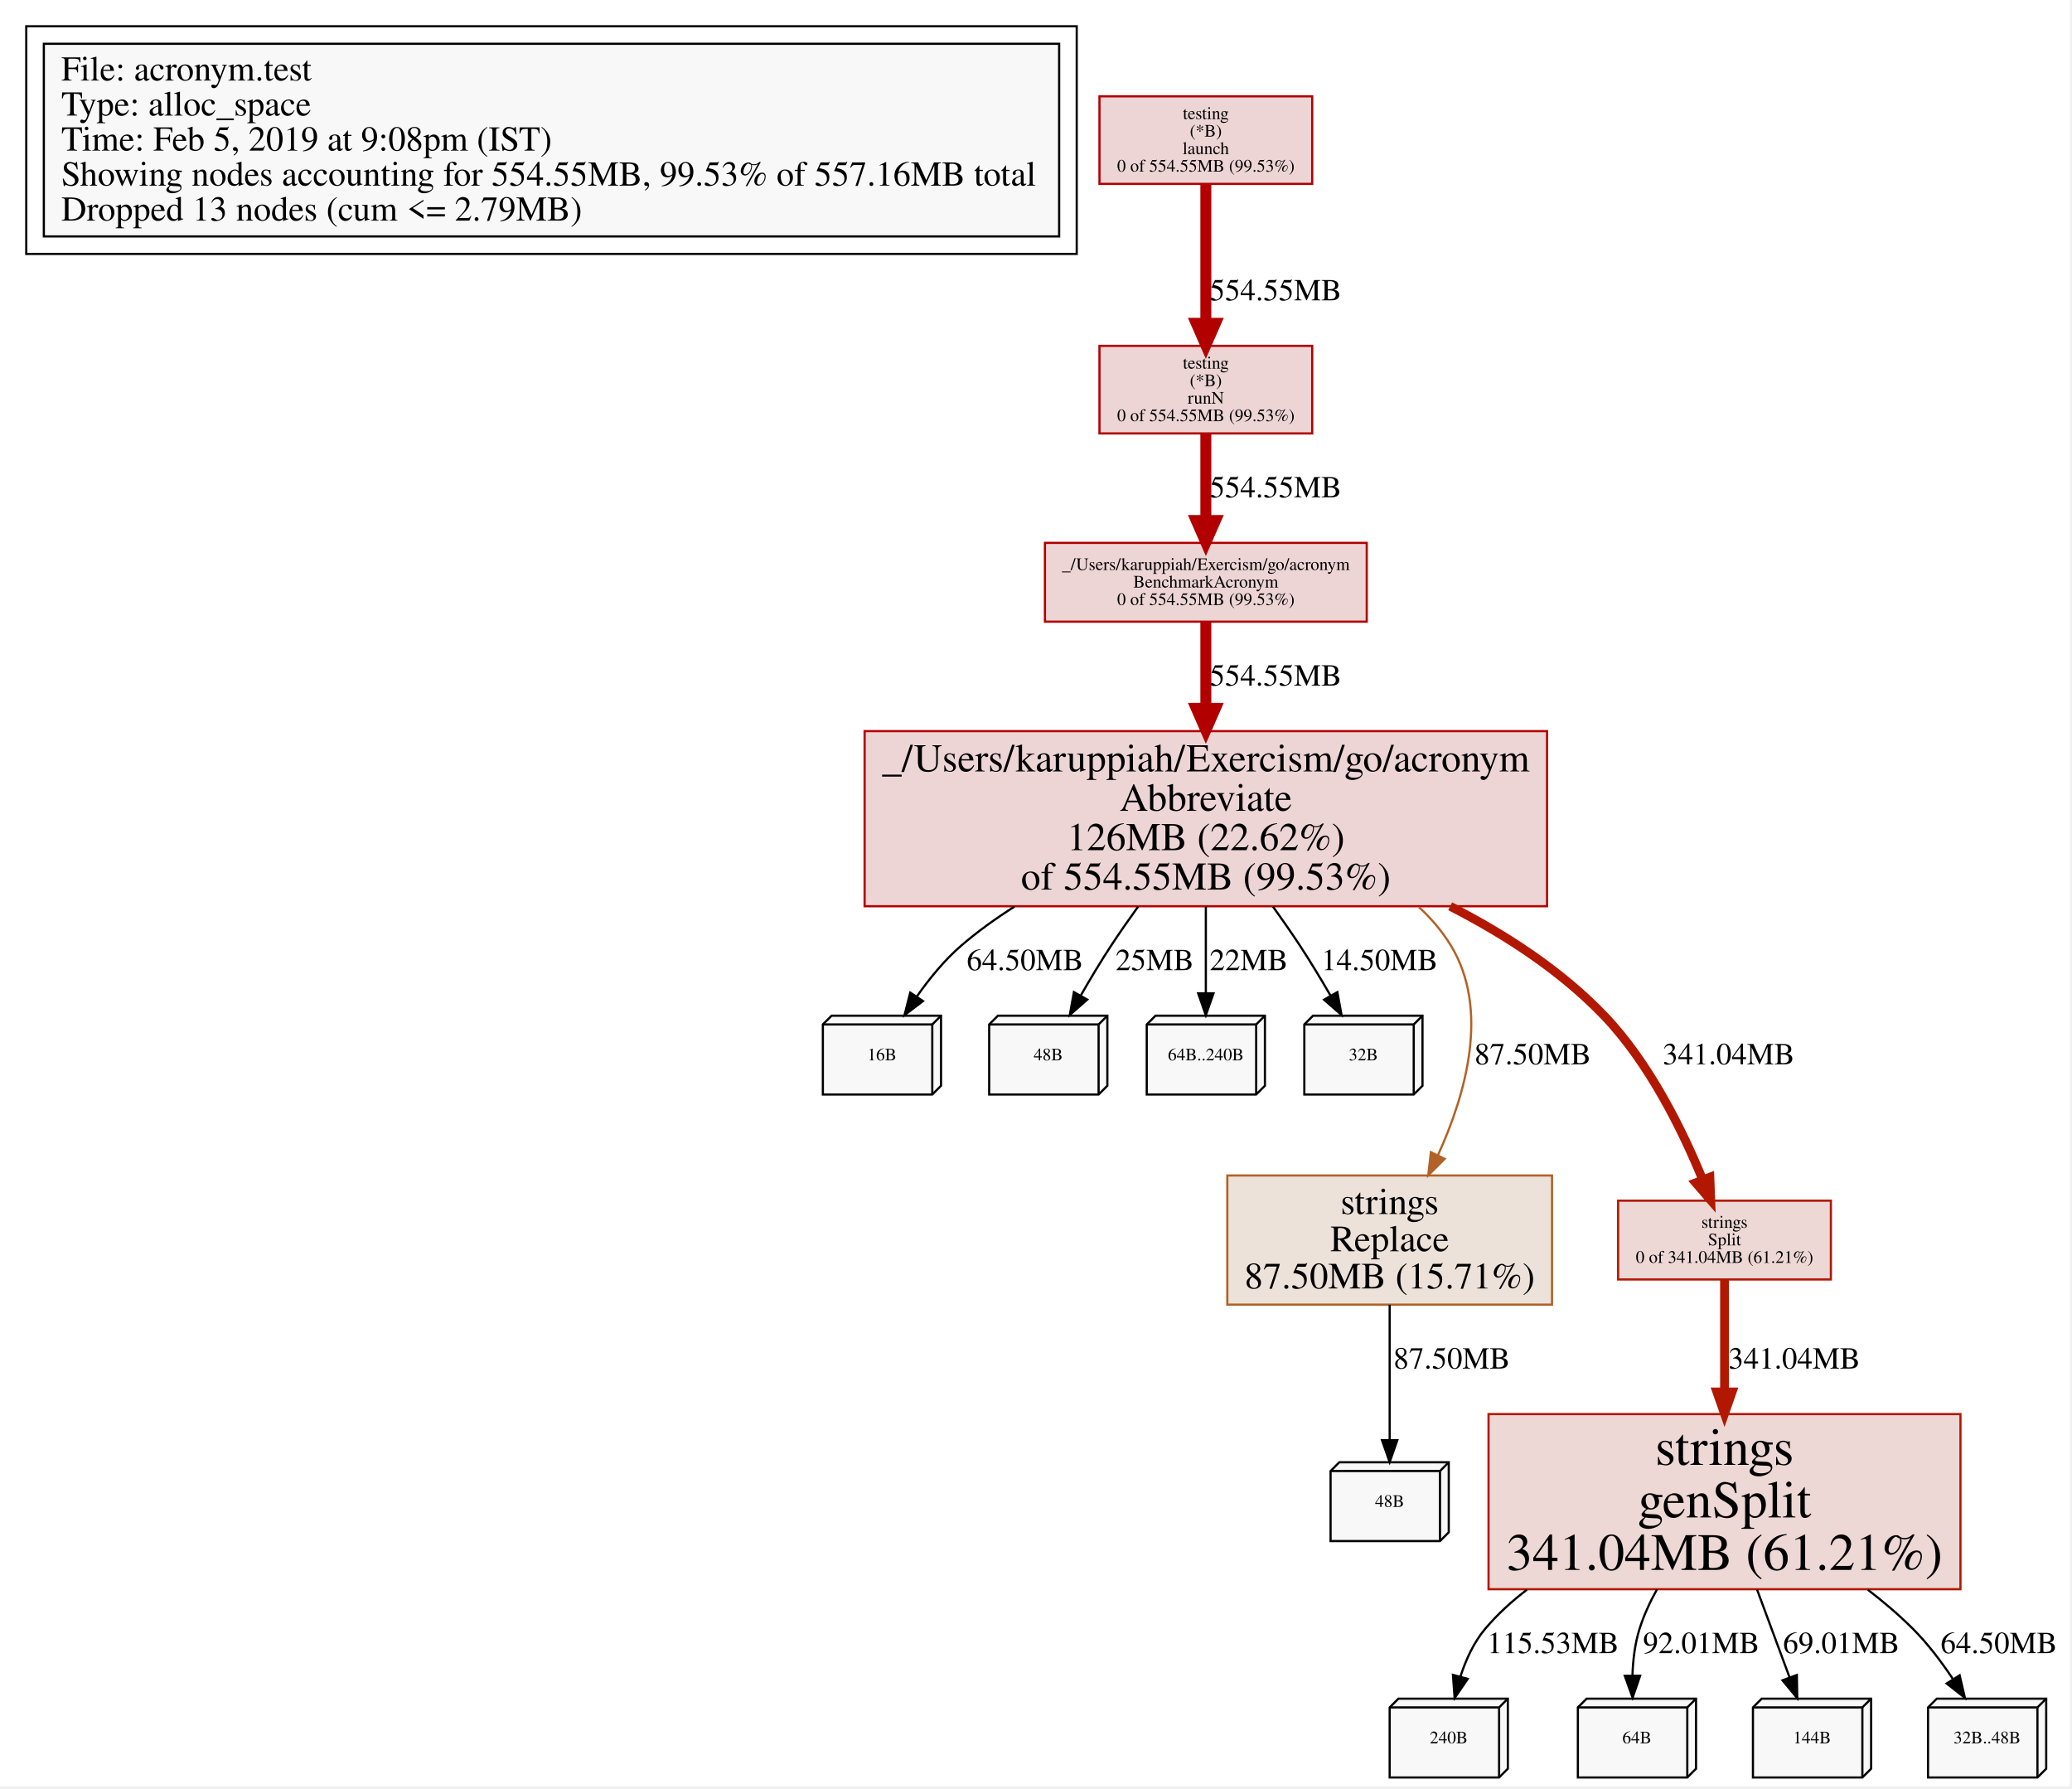
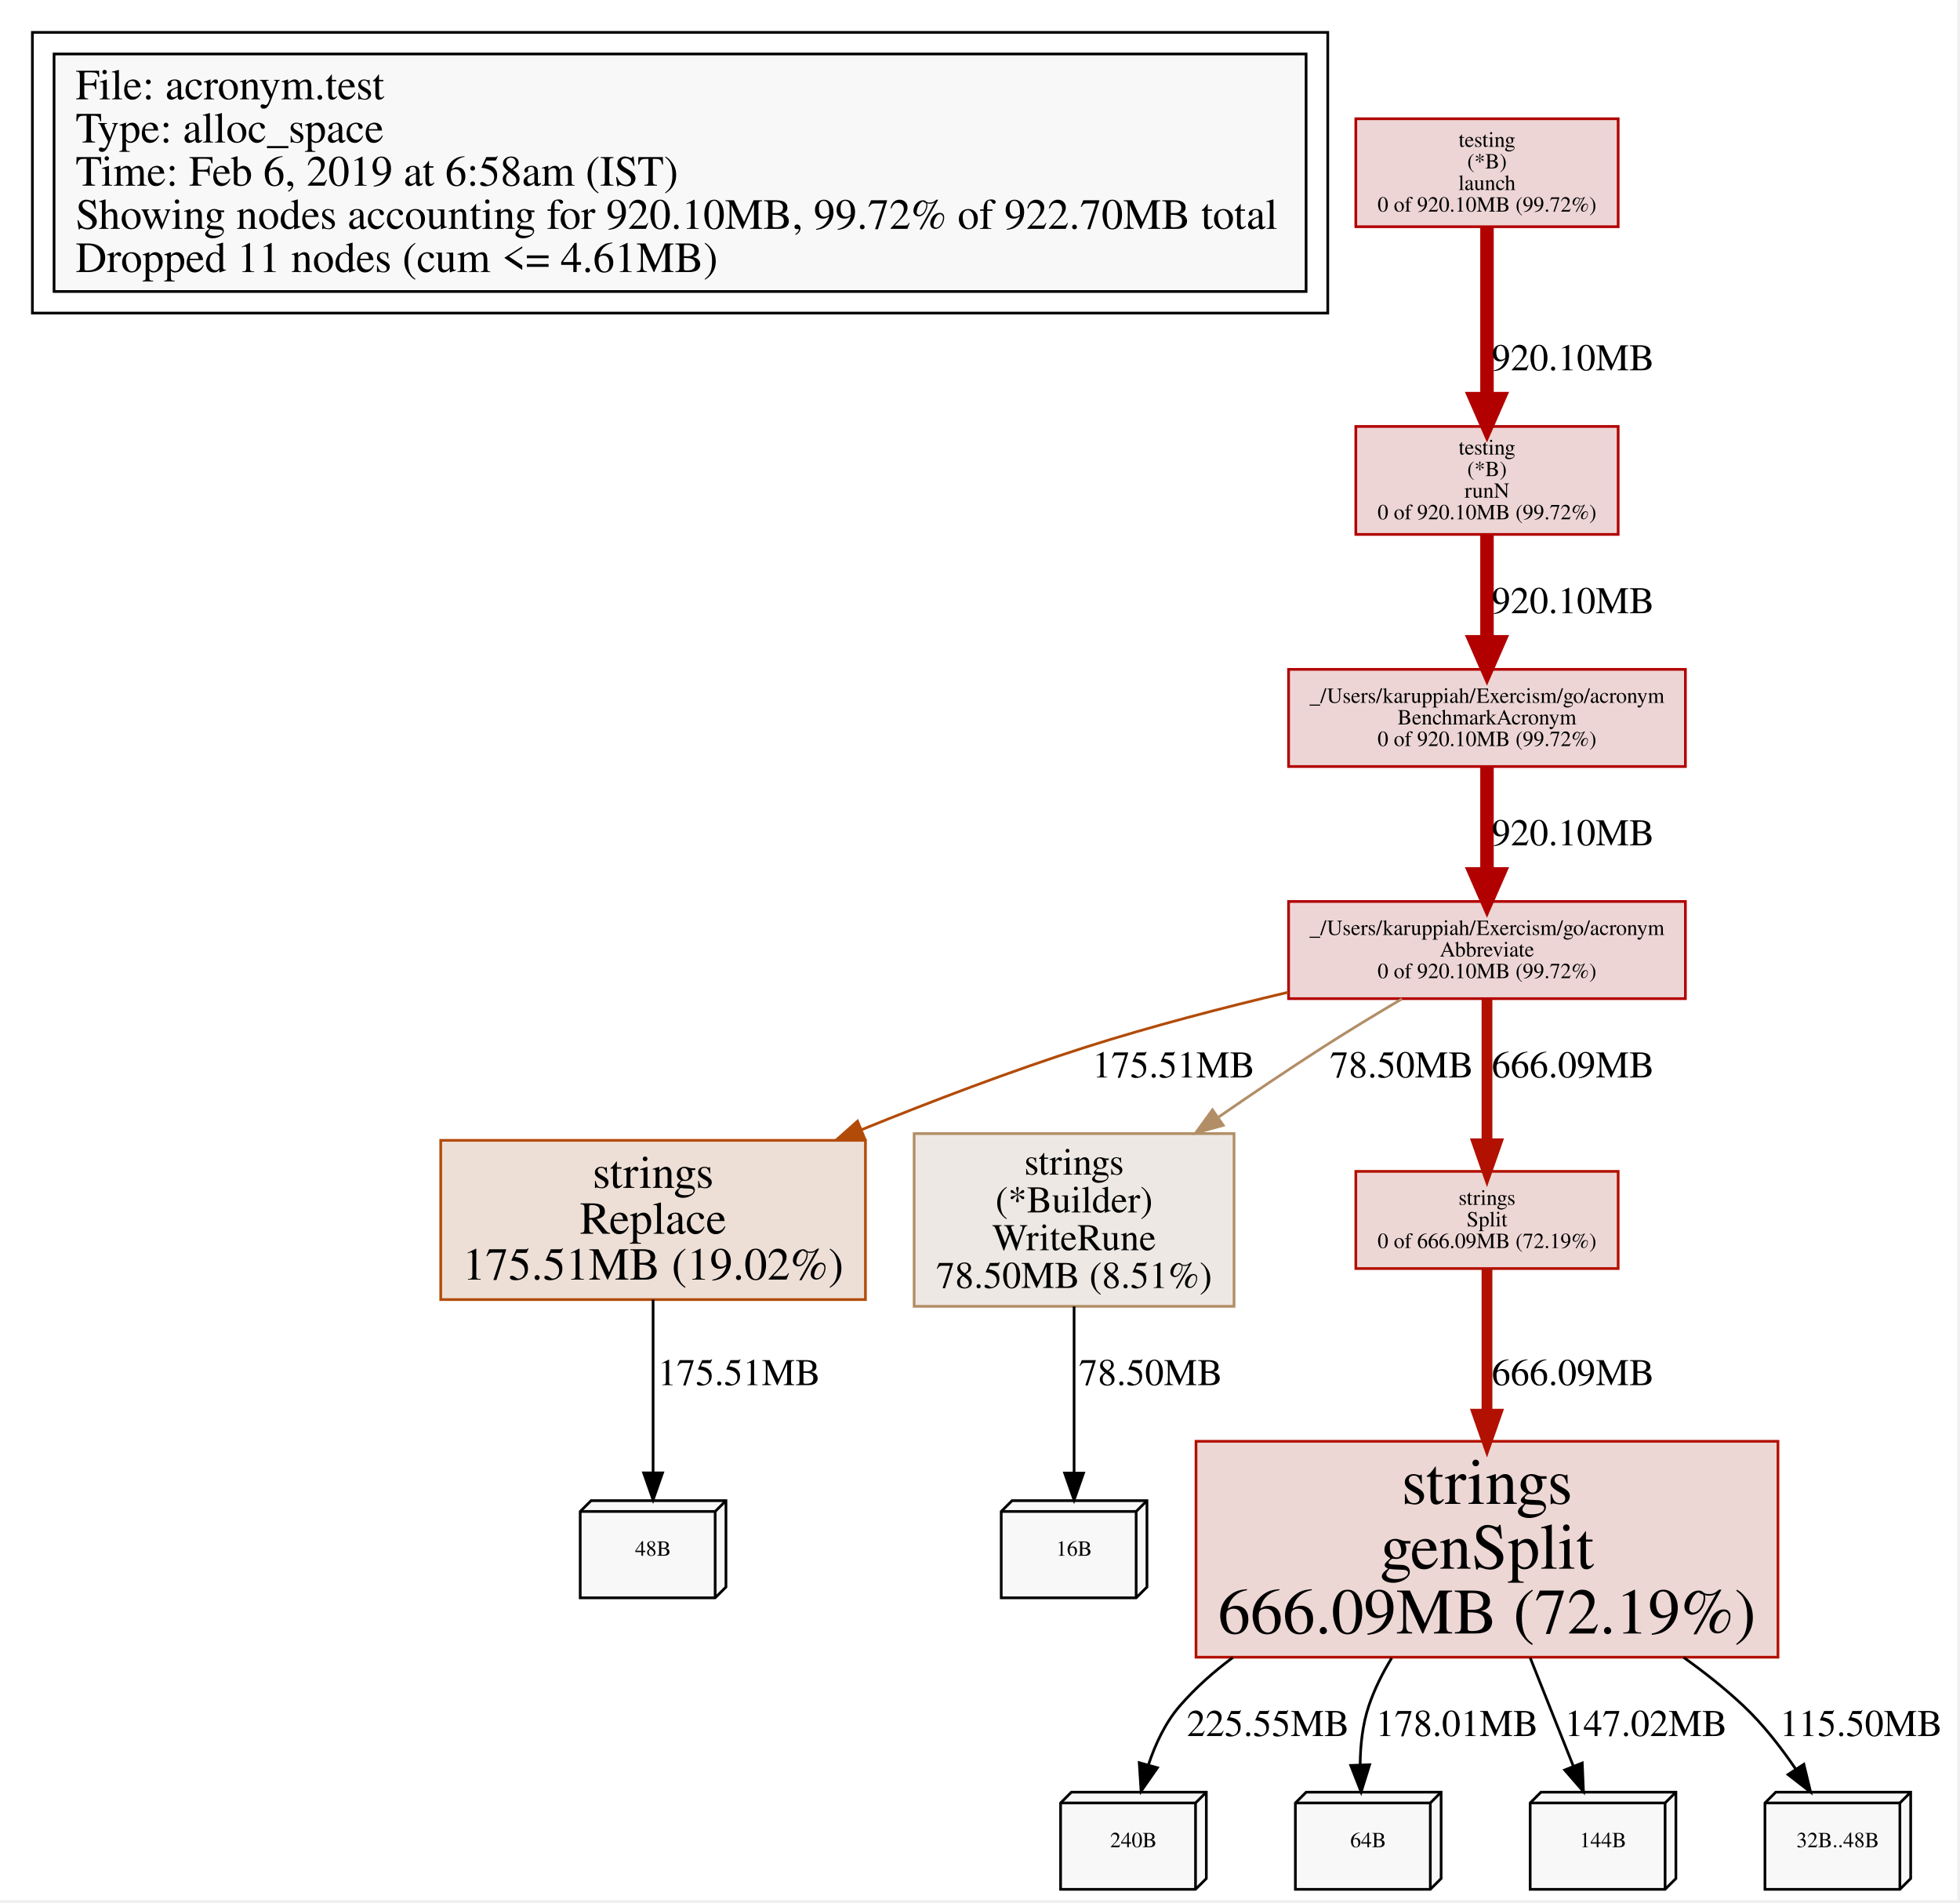
<svg xmlns="http://www.w3.org/2000/svg" xmlns:xlink="http://www.w3.org/1999/xlink" width="100%" height="100%">
  <g id="viewport" transform="scale(0.5,0.5) translate(0,0)">
-     <g id="graph0" class="graph" transform="scale(1 1) rotate(0) translate(4 812)">
-       <polygon fill="#ffffff" stroke="transparent" points="-4,4 -4,-812 941.786,-812 941.786,4 -4,4" />
+     <g id="graph0" class="graph" transform="scale(1 1) rotate(0) translate(4 700)">
+       <polygon fill="#ffffff" stroke="transparent" points="-4,4 -4,-700 721.273,-700 721.273,4 -4,4" />
      <g id="clust1" class="cluster">
-         <polygon fill="none" stroke="#000000" points="8,-696 8,-800 488,-800 488,-696 8,-696" />
+         <polygon fill="none" stroke="#000000" points="8,-584 8,-688 488,-688 488,-584 8,-584" />
      </g>
      <g id="node1" class="node">
        <g id="a_node1">
          <a xlink:title="acronym.test">
-             <polygon fill="#f8f8f8" stroke="#000000" points="479.969,-792 16.031,-792 16.031,-704 479.969,-704 479.969,-792" />
-             <text text-anchor="start" x="24.016" y="-775.2" font-family="Times,serif" font-size="16.00" fill="#000000">File: acronym.test</text>
-             <text text-anchor="start" x="24.016" y="-759.2" font-family="Times,serif" font-size="16.00" fill="#000000">Type: alloc_space</text>
-             <text text-anchor="start" x="24.016" y="-743.2" font-family="Times,serif" font-size="16.00" fill="#000000">Time: Feb 5, 2019 at 9:08pm (IST)</text>
-             <text text-anchor="start" x="24.016" y="-727.2" font-family="Times,serif" font-size="16.00" fill="#000000">Showing nodes accounting for 554.55MB, 99.53% of 557.16MB total</text>
-             <text text-anchor="start" x="24.016" y="-711.2" font-family="Times,serif" font-size="16.00" fill="#000000">Dropped 13 nodes (cum &lt;= 2.79MB)</text>
+             <polygon fill="#f8f8f8" stroke="#000000" points="479.969,-680 16.031,-680 16.031,-592 479.969,-592 479.969,-680" />
+             <text text-anchor="start" x="24.016" y="-663.2" font-family="Times,serif" font-size="16.00" fill="#000000">File: acronym.test</text>
+             <text text-anchor="start" x="24.016" y="-647.2" font-family="Times,serif" font-size="16.00" fill="#000000">Type: alloc_space</text>
+             <text text-anchor="start" x="24.016" y="-631.2" font-family="Times,serif" font-size="16.00" fill="#000000">Time: Feb 6, 2019 at 6:58am (IST)</text>
+             <text text-anchor="start" x="24.016" y="-615.2" font-family="Times,serif" font-size="16.00" fill="#000000">Showing nodes accounting for 920.10MB, 99.72% of 922.70MB total</text>
+             <text text-anchor="start" x="24.016" y="-599.2" font-family="Times,serif" font-size="16.00" fill="#000000">Dropped 11 nodes (cum &lt;= 4.61MB)</text>
          </a>
        </g>
      </g>
      <g id="node1" class="node">
        <g id="a_node1">
-           <a xlink:title="_/Users/karuppiah/Exercism/go/acronym.Abbreviate (554.55MB)">
-             <polygon fill="#edd5d5" stroke="#b20000" points="702.919,-478 391.081,-478 391.081,-398 702.919,-398 702.919,-478" />
-             <text text-anchor="middle" x="547" y="-459.6" font-family="Times,serif" font-size="18.00" fill="#000000">_/Users/karuppiah/Exercism/go/acronym</text>
-             <text text-anchor="middle" x="547" y="-441.6" font-family="Times,serif" font-size="18.00" fill="#000000">Abbreviate</text>
-             <text text-anchor="middle" x="547" y="-423.6" font-family="Times,serif" font-size="18.00" fill="#000000">126MB (22.62%)</text>
-             <text text-anchor="middle" x="547" y="-405.6" font-family="Times,serif" font-size="18.00" fill="#000000">of 554.55MB (99.53%)</text>
+           <a xlink:title="strings.genSplit (666.09MB)">
+             <polygon fill="#edd7d5" stroke="#b21000" points="654.824,-166 439.175,-166 439.175,-86 654.824,-86 654.824,-166" />
+             <text text-anchor="middle" x="547" y="-142.8" font-family="Times,serif" font-size="24.00" fill="#000000">strings</text>
+             <text text-anchor="middle" x="547" y="-118.8" font-family="Times,serif" font-size="24.00" fill="#000000">genSplit</text>
+             <text text-anchor="middle" x="547" y="-94.8" font-family="Times,serif" font-size="24.00" fill="#000000">666.09MB (72.19%)</text>
          </a>
        </g>
      </g>
      <g id="NN1_0" class="node">
        <g id="a_NN1_0">
-           <a xlink:title="64.50MB">
-             <polygon fill="#f8f8f8" stroke="#000000" points="426,-348 376,-348 372,-344 372,-312 422,-312 426,-316 426,-348" />
-             <polyline fill="none" stroke="#000000" points="422,-344 372,-344 " />
-             <polyline fill="none" stroke="#000000" points="422,-344 422,-312 " />
-             <polyline fill="none" stroke="#000000" points="422,-344 426,-348 " />
-             <text text-anchor="middle" x="399" y="-327.6" font-family="Times,serif" font-size="8.00" fill="#000000">16B</text>
+           <a xlink:title="225.55MB">
+             <polygon fill="#f8f8f8" stroke="#000000" points="443,-36 393,-36 389,-32 389,0 439,0 443,-4 443,-36" />
+             <polyline fill="none" stroke="#000000" points="439,-32 389,-32 " />
+             <polyline fill="none" stroke="#000000" points="439,-32 439,0 " />
+             <polyline fill="none" stroke="#000000" points="439,-32 443,-36 " />
+             <text text-anchor="middle" x="416" y="-15.6" font-family="Times,serif" font-size="8.00" fill="#000000">240B</text>
          </a>
        </g>
      </g>
      <g id="edge1" class="edge">
        <g id="a_edge1">
-           <a xlink:title="64.50MB">
-             <path fill="none" stroke="#000000" d="M459.551,-397.836C450.954,-392.38 442.667,-386.423 435.214,-380 427.582,-373.423 420.672,-364.935 414.983,-356.825" />
-             <polygon fill="#000000" stroke="#000000" points="417.759,-354.679 409.312,-348.283 411.927,-358.55 417.759,-354.679" />
+           <a xlink:title="225.55MB">
+             <path fill="none" stroke="#000000" d="M452.832,-85.9C445.64,-80.562 438.959,-74.611 433.214,-68 427.854,-61.833 424.14,-53.911 421.576,-46.199" />
+             <polygon fill="#000000" stroke="#000000" points="424.886,-45.038 418.825,-36.348 418.144,-46.921 424.886,-45.038" />
          </a>
        </g>
        <g id="a_edge1-label">
-           <a xlink:title="64.50MB">
-             <text text-anchor="middle" x="464.393" y="-368.8" font-family="Times,serif" font-size="14.00" fill="#000000"> 64.50MB</text>
+           <a xlink:title="225.55MB">
+             <text text-anchor="middle" x="465.893" y="-56.8" font-family="Times,serif" font-size="14.00" fill="#000000"> 225.55MB</text>
          </a>
        </g>
      </g>
      <g id="NN1_1" class="node">
        <g id="a_NN1_1">
-           <a xlink:title="25MB">
-             <polygon fill="#f8f8f8" stroke="#000000" points="502,-348 452,-348 448,-344 448,-312 498,-312 502,-316 502,-348" />
-             <polyline fill="none" stroke="#000000" points="498,-344 448,-344 " />
-             <polyline fill="none" stroke="#000000" points="498,-344 498,-312 " />
-             <polyline fill="none" stroke="#000000" points="498,-344 502,-348 " />
-             <text text-anchor="middle" x="475" y="-327.6" font-family="Times,serif" font-size="8.00" fill="#000000">48B</text>
+           <a xlink:title="178.01MB">
+             <polygon fill="#f8f8f8" stroke="#000000" points="530,-36 480,-36 476,-32 476,0 526,0 530,-4 530,-36" />
+             <polyline fill="none" stroke="#000000" points="526,-32 476,-32 " />
+             <polyline fill="none" stroke="#000000" points="526,-32 526,0 " />
+             <polyline fill="none" stroke="#000000" points="526,-32 530,-36 " />
+             <text text-anchor="middle" x="503" y="-15.6" font-family="Times,serif" font-size="8.00" fill="#000000">64B</text>
          </a>
        </g>
      </g>
      <g id="edge2" class="edge">
        <g id="a_edge2">
-           <a xlink:title="25MB">
-             <path fill="none" stroke="#000000" d="M516.095,-397.88C511.821,-391.964 507.577,-385.881 503.714,-380 498.999,-372.823 494.22,-364.842 489.949,-357.401" />
-             <polygon fill="#000000" stroke="#000000" points="492.815,-355.358 484.854,-348.367 486.718,-358.796 492.815,-355.358" />
+           <a xlink:title="178.01MB">
+             <path fill="none" stroke="#000000" d="M511.693,-85.717C508.247,-80.066 505.271,-74.097 503.214,-68 500.901,-61.148 500.072,-53.46 500.004,-46.206" />
+             <polygon fill="#000000" stroke="#000000" points="503.508,-46.155 500.367,-36.037 496.512,-45.906 503.508,-46.155" />
          </a>
        </g>
        <g id="a_edge2-label">
-           <a xlink:title="25MB">
-             <text text-anchor="middle" x="523.643" y="-368.8" font-family="Times,serif" font-size="14.00" fill="#000000"> 25MB</text>
+           <a xlink:title="178.01MB">
+             <text text-anchor="middle" x="535.893" y="-56.8" font-family="Times,serif" font-size="14.00" fill="#000000"> 178.01MB</text>
          </a>
        </g>
      </g>
      <g id="NN1_2" class="node">
        <g id="a_NN1_2">
-           <a xlink:title="22MB">
-             <polygon fill="#f8f8f8" stroke="#000000" points="574,-348 524,-348 520,-344 520,-312 570,-312 574,-316 574,-348" />
-             <polyline fill="none" stroke="#000000" points="570,-344 520,-344 " />
-             <polyline fill="none" stroke="#000000" points="570,-344 570,-312 " />
-             <polyline fill="none" stroke="#000000" points="570,-344 574,-348 " />
-             <text text-anchor="middle" x="547" y="-327.6" font-family="Times,serif" font-size="8.00" fill="#000000">64B..240B</text>
+           <a xlink:title="147.02MB">
+             <polygon fill="#f8f8f8" stroke="#000000" points="617,-36 567,-36 563,-32 563,0 613,0 617,-4 617,-36" />
+             <polyline fill="none" stroke="#000000" points="613,-32 563,-32 " />
+             <polyline fill="none" stroke="#000000" points="613,-32 613,0 " />
+             <polyline fill="none" stroke="#000000" points="613,-32 617,-36 " />
+             <text text-anchor="middle" x="590" y="-15.6" font-family="Times,serif" font-size="8.00" fill="#000000">144B</text>
          </a>
        </g>
      </g>
      <g id="edge3" class="edge">
        <g id="a_edge3">
-           <a xlink:title="22MB">
-             <path fill="none" stroke="#000000" d="M547,-397.785C547,-384.745 547,-370.555 547,-358.544" />
-             <polygon fill="#000000" stroke="#000000" points="550.5,-358.221 547,-348.221 543.5,-358.221 550.5,-358.221" />
+           <a xlink:title="147.02MB">
+             <path fill="none" stroke="#000000" d="M563.012,-85.785C568.309,-72.478 574.084,-57.975 578.927,-45.811" />
+             <polygon fill="#000000" stroke="#000000" points="582.298,-46.807 582.745,-36.221 575.794,-44.218 582.298,-46.807" />
          </a>
        </g>
        <g id="a_edge3-label">
-           <a xlink:title="22MB">
-             <text text-anchor="middle" x="566.643" y="-368.8" font-family="Times,serif" font-size="14.00" fill="#000000"> 22MB</text>
+           <a xlink:title="147.02MB">
+             <text text-anchor="middle" x="605.893" y="-56.8" font-family="Times,serif" font-size="14.00" fill="#000000"> 147.02MB</text>
          </a>
        </g>
      </g>
      <g id="NN1_3" class="node">
        <g id="a_NN1_3">
-           <a xlink:title="14.50MB">
-             <polygon fill="#f8f8f8" stroke="#000000" points="646,-348 596,-348 592,-344 592,-312 642,-312 646,-316 646,-348" />
-             <polyline fill="none" stroke="#000000" points="642,-344 592,-344 " />
-             <polyline fill="none" stroke="#000000" points="642,-344 642,-312 " />
-             <polyline fill="none" stroke="#000000" points="642,-344 646,-348 " />
-             <text text-anchor="middle" x="619" y="-327.6" font-family="Times,serif" font-size="8.00" fill="#000000">32B</text>
+           <a xlink:title="115.50MB">
+             <polygon fill="#f8f8f8" stroke="#000000" points="704,-36 654,-36 650,-32 650,0 700,0 704,-4 704,-36" />
+             <polyline fill="none" stroke="#000000" points="700,-32 650,-32 " />
+             <polyline fill="none" stroke="#000000" points="700,-32 700,0 " />
+             <polyline fill="none" stroke="#000000" points="700,-32 704,-36 " />
+             <text text-anchor="middle" x="677" y="-15.6" font-family="Times,serif" font-size="8.00" fill="#000000">32B..48B</text>
          </a>
        </g>
      </g>
      <g id="edge4" class="edge">
        <g id="a_edge4">
-           <a xlink:title="14.50MB">
-             <path fill="none" stroke="#000000" d="M577.664,-397.851C581.915,-391.939 586.143,-385.865 590,-380 594.73,-372.808 599.547,-364.822 603.86,-357.381" />
-             <polygon fill="#000000" stroke="#000000" points="607.097,-358.77 609.011,-348.349 601.017,-355.302 607.097,-358.77" />
+           <a xlink:title="115.50MB">
+             <path fill="none" stroke="#000000" d="M619.843,-85.929C627.674,-80.358 635.239,-74.35 642,-68 649.26,-61.181 655.907,-52.628 661.413,-44.535" />
+             <polygon fill="#000000" stroke="#000000" points="664.418,-46.333 666.914,-36.036 658.542,-42.529 664.418,-46.333" />
          </a>
        </g>
        <g id="a_edge4-label">
-           <a xlink:title="14.50MB">
-             <text text-anchor="middle" x="626.393" y="-368.8" font-family="Times,serif" font-size="14.00" fill="#000000"> 14.50MB</text>
+           <a xlink:title="115.50MB">
+             <text text-anchor="middle" x="685.637" y="-56.8" font-family="Times,serif" font-size="14.00" fill="#000000"> 115.50MB</text>
+           </a>
+         </g>
+       </g>
+       <g id="node2" class="node">
+         <g id="a_node2">
+           <a xlink:title="_/Users/karuppiah/Exercism/go/acronym.Abbreviate (920.10MB)">
+             <polygon fill="#edd5d5" stroke="#b20000" points="620.52,-366 473.48,-366 473.48,-330 620.52,-330 620.52,-366" />
+             <text text-anchor="middle" x="547" y="-353.6" font-family="Times,serif" font-size="8.00" fill="#000000">_/Users/karuppiah/Exercism/go/acronym</text>
+             <text text-anchor="middle" x="547" y="-345.6" font-family="Times,serif" font-size="8.00" fill="#000000">Abbreviate</text>
+             <text text-anchor="middle" x="547" y="-337.6" font-family="Times,serif" font-size="8.00" fill="#000000">0 of 920.10MB (99.72%)</text>
          </a>
        </g>
      </g>
      <g id="node4" class="node">
        <g id="a_node4">
-           <a xlink:title="strings.Replace (87.50MB)">
-             <polygon fill="#ede2da" stroke="#b26226" points="705.188,-275 556.812,-275 556.812,-216 705.188,-216 705.188,-275" />
-             <text text-anchor="middle" x="631" y="-257.4" font-family="Times,serif" font-size="17.00" fill="#000000">strings</text>
-             <text text-anchor="middle" x="631" y="-240.4" font-family="Times,serif" font-size="17.00" fill="#000000">Replace</text>
-             <text text-anchor="middle" x="631" y="-223.4" font-family="Times,serif" font-size="17.00" fill="#000000">87.50MB (15.71%)</text>
-           </a>
-         </g>
-       </g>
-       <g id="edge15" class="edge">
-         <g id="a_edge15">
-           <a xlink:title="_/Users/karuppiah/Exercism/go/acronym.Abbreviate -&gt; strings.Replace (87.50MB)">
-             <path fill="none" stroke="#b26226" d="M644.387,-397.595C650.03,-392.389 655.017,-386.548 659,-380 676.651,-350.982 666.001,-312.629 653.074,-284.306" />
-             <polygon fill="#b26226" stroke="#b26226" points="656.137,-282.6 648.64,-275.113 649.832,-285.641 656.137,-282.6" />
-           </a>
-         </g>
-         <g id="a_edge15-label">
-           <a xlink:title="_/Users/karuppiah/Exercism/go/acronym.Abbreviate -&gt; strings.Replace (87.50MB)">
-             <text text-anchor="middle" x="696.393" y="-325.8" font-family="Times,serif" font-size="14.00" fill="#000000"> 87.50MB</text>
+           <a xlink:title="strings.Replace (175.51MB)">
+             <polygon fill="#eddfd6" stroke="#b24b08" points="316.688,-277.5 159.312,-277.5 159.312,-218.5 316.688,-218.5 316.688,-277.5" />
+             <text text-anchor="middle" x="238" y="-259.9" font-family="Times,serif" font-size="17.00" fill="#000000">strings</text>
+             <text text-anchor="middle" x="238" y="-242.9" font-family="Times,serif" font-size="17.00" fill="#000000">Replace</text>
+             <text text-anchor="middle" x="238" y="-225.9" font-family="Times,serif" font-size="17.00" fill="#000000">175.51MB (19.02%)</text>
+           </a>
+         </g>
+       </g>
+       <g id="edge12" class="edge">
+         <g id="a_edge12">
+           <a xlink:title="_/Users/karuppiah/Exercism/go/acronym.Abbreviate -&gt; strings.Replace (175.51MB)">
+             <path fill="none" stroke="#b24b08" d="M473.396,-332.385C449.24,-326.68 422.394,-319.712 398.214,-312 370.766,-303.246 341.326,-292.036 315.266,-281.45" />
+             <polygon fill="#b24b08" stroke="#b24b08" points="316.408,-278.136 305.827,-277.584 313.755,-284.613 316.408,-278.136" />
+           </a>
+         </g>
+         <g id="a_edge12-label">
+           <a xlink:title="_/Users/karuppiah/Exercism/go/acronym.Abbreviate -&gt; strings.Replace (175.51MB)">
+             <text text-anchor="middle" x="430.893" y="-300.8" font-family="Times,serif" font-size="14.00" fill="#000000"> 175.51MB</text>
+           </a>
+         </g>
+       </g>
+       <g id="node5" class="node">
+         <g id="a_node5">
+           <a xlink:title="strings.(*Builder).WriteRune (78.50MB)">
+             <polygon fill="#ede8e3" stroke="#b28e66" points="453.273,-280 334.727,-280 334.727,-216 453.273,-216 453.273,-280" />
+             <text text-anchor="middle" x="394" y="-264.8" font-family="Times,serif" font-size="14.00" fill="#000000">strings</text>
+             <text text-anchor="middle" x="394" y="-250.8" font-family="Times,serif" font-size="14.00" fill="#000000">(*Builder)</text>
+             <text text-anchor="middle" x="394" y="-236.8" font-family="Times,serif" font-size="14.00" fill="#000000">WriteRune</text>
+             <text text-anchor="middle" x="394" y="-222.8" font-family="Times,serif" font-size="14.00" fill="#000000">78.50MB (8.51%)</text>
+           </a>
+         </g>
+       </g>
+       <g id="edge13" class="edge">
+         <g id="a_edge13">
+           <a xlink:title="_/Users/karuppiah/Exercism/go/acronym.Abbreviate -&gt; strings.(*Builder).WriteRune (78.50MB)">
+             <path fill="none" stroke="#b28e66" d="M515.501,-329.927C506.002,-324.321 495.606,-318.03 486.214,-312 473.556,-303.874 460.148,-294.83 447.593,-286.16" />
+             <polygon fill="#b28e66" stroke="#b28e66" points="449.267,-283.062 439.057,-280.234 445.275,-288.812 449.267,-283.062" />
+           </a>
+         </g>
+         <g id="a_edge13-label">
+           <a xlink:title="_/Users/karuppiah/Exercism/go/acronym.Abbreviate -&gt; strings.(*Builder).WriteRune (78.50MB)">
+             <text text-anchor="middle" x="515.393" y="-300.8" font-family="Times,serif" font-size="14.00" fill="#000000"> 78.50MB</text>
+           </a>
+         </g>
+       </g>
+       <g id="node7" class="node">
+         <g id="a_node7">
+           <a xlink:title="strings.Split (666.09MB)">
+             <polygon fill="#edd7d5" stroke="#b21000" points="595.606,-266 498.394,-266 498.394,-230 595.606,-230 595.606,-266" />
+             <text text-anchor="middle" x="547" y="-253.6" font-family="Times,serif" font-size="8.00" fill="#000000">strings</text>
+             <text text-anchor="middle" x="547" y="-245.6" font-family="Times,serif" font-size="8.00" fill="#000000">Split</text>
+             <text text-anchor="middle" x="547" y="-237.6" font-family="Times,serif" font-size="8.00" fill="#000000">0 of 666.09MB (72.19%)</text>
+           </a>
+         </g>
+       </g>
+       <g id="edge10" class="edge">
+         <g id="a_edge10">
+           <a xlink:title="_/Users/karuppiah/Exercism/go/acronym.Abbreviate -&gt; strings.Split (666.09MB)">
+             <path fill="none" stroke="#b21000" stroke-width="4" d="M547,-329.659C547,-314.716 547,-293.366 547,-276.245" />
+             <polygon fill="#b21000" stroke="#b21000" stroke-width="4" points="550.5,-276.225 547,-266.225 543.5,-276.225 550.5,-276.225" />
+           </a>
+         </g>
+         <g id="a_edge10-label">
+           <a xlink:title="_/Users/karuppiah/Exercism/go/acronym.Abbreviate -&gt; strings.Split (666.09MB)">
+             <text text-anchor="middle" x="578.893" y="-300.8" font-family="Times,serif" font-size="14.00" fill="#000000"> 666.09MB</text>
+           </a>
+         </g>
+       </g>
+       <g id="node3" class="node">
+         <g id="a_node3">
+           <a xlink:title="testing.(*B).launch (920.10MB)">
+             <polygon fill="#edd5d5" stroke="#b20000" points="595.606,-656 498.394,-656 498.394,-616 595.606,-616 595.606,-656" />
+             <text text-anchor="middle" x="547" y="-645.6" font-family="Times,serif" font-size="8.00" fill="#000000">testing</text>
+             <text text-anchor="middle" x="547" y="-637.6" font-family="Times,serif" font-size="8.00" fill="#000000">(*B)</text>
+             <text text-anchor="middle" x="547" y="-629.6" font-family="Times,serif" font-size="8.00" fill="#000000">launch</text>
+             <text text-anchor="middle" x="547" y="-621.6" font-family="Times,serif" font-size="8.00" fill="#000000">0 of 920.10MB (99.72%)</text>
+           </a>
+         </g>
+       </g>
+       <g id="node8" class="node">
+         <g id="a_node8">
+           <a xlink:title="testing.(*B).runN (920.10MB)">
+             <polygon fill="#edd5d5" stroke="#b20000" points="595.606,-542 498.394,-542 498.394,-502 595.606,-502 595.606,-542" />
+             <text text-anchor="middle" x="547" y="-531.6" font-family="Times,serif" font-size="8.00" fill="#000000">testing</text>
+             <text text-anchor="middle" x="547" y="-523.6" font-family="Times,serif" font-size="8.00" fill="#000000">(*B)</text>
+             <text text-anchor="middle" x="547" y="-515.6" font-family="Times,serif" font-size="8.00" fill="#000000">runN</text>
+             <text text-anchor="middle" x="547" y="-507.6" font-family="Times,serif" font-size="8.00" fill="#000000">0 of 920.10MB (99.72%)</text>
+           </a>
+         </g>
+       </g>
+       <g id="edge8" class="edge">
+         <g id="a_edge8">
+           <a xlink:title="testing.(*B).launch -&gt; testing.(*B).runN (920.10MB)">
+             <path fill="none" stroke="#b20000" stroke-width="5" d="M547,-615.881C547,-598.326 547,-572.592 547,-552.504" />
+             <polygon fill="#b20000" stroke="#b20000" stroke-width="5" points="551.375,-552.301 547,-542.301 542.625,-552.301 551.375,-552.301" />
+           </a>
+         </g>
+         <g id="a_edge8-label">
+           <a xlink:title="testing.(*B).launch -&gt; testing.(*B).runN (920.10MB)">
+             <text text-anchor="middle" x="578.893" y="-562.8" font-family="Times,serif" font-size="14.00" fill="#000000"> 920.10MB</text>
+           </a>
+         </g>
+       </g>
+       <g id="NN4_0" class="node">
+         <g id="a_NN4_0">
+           <a xlink:title="175.51MB">
+             <polygon fill="#f8f8f8" stroke="#000000" points="265,-144 215,-144 211,-140 211,-108 261,-108 265,-112 265,-144" />
+             <polyline fill="none" stroke="#000000" points="261,-140 211,-140 " />
+             <polyline fill="none" stroke="#000000" points="261,-140 261,-108 " />
+             <polyline fill="none" stroke="#000000" points="261,-140 265,-144 " />
+             <text text-anchor="middle" x="238" y="-123.6" font-family="Times,serif" font-size="8.00" fill="#000000">48B</text>
+           </a>
+         </g>
+       </g>
+       <g id="edge5" class="edge">
+         <g id="a_edge5">
+           <a xlink:title="175.51MB">
+             <path fill="none" stroke="#000000" d="M238,-218.467C238,-199.041 238,-173.752 238,-154.532" />
+             <polygon fill="#000000" stroke="#000000" points="241.5,-154.281 238,-144.281 234.5,-154.281 241.5,-154.281" />
+           </a>
+         </g>
+         <g id="a_edge5-label">
+           <a xlink:title="175.51MB">
+             <text text-anchor="middle" x="269.893" y="-186.8" font-family="Times,serif" font-size="14.00" fill="#000000"> 175.51MB</text>
+           </a>
+         </g>
+       </g>
+       <g id="NN5_0" class="node">
+         <g id="a_NN5_0">
+           <a xlink:title="78.50MB">
+             <polygon fill="#f8f8f8" stroke="#000000" points="421,-144 371,-144 367,-140 367,-108 417,-108 421,-112 421,-144" />
+             <polyline fill="none" stroke="#000000" points="417,-140 367,-140 " />
+             <polyline fill="none" stroke="#000000" points="417,-140 417,-108 " />
+             <polyline fill="none" stroke="#000000" points="417,-140 421,-144 " />
+             <text text-anchor="middle" x="394" y="-123.6" font-family="Times,serif" font-size="8.00" fill="#000000">16B</text>
+           </a>
+         </g>
+       </g>
+       <g id="edge6" class="edge">
+         <g id="a_edge6">
+           <a xlink:title="78.50MB">
+             <path fill="none" stroke="#000000" d="M394,-215.946C394,-196.825 394,-172.764 394,-154.34" />
+             <polygon fill="#000000" stroke="#000000" points="397.5,-154.223 394,-144.223 390.5,-154.224 397.5,-154.223" />
+           </a>
+         </g>
+         <g id="a_edge6-label">
+           <a xlink:title="78.50MB">
+             <text text-anchor="middle" x="422.393" y="-186.8" font-family="Times,serif" font-size="14.00" fill="#000000"> 78.50MB</text>
          </a>
        </g>
      </g>
      <g id="node6" class="node">
        <g id="a_node6">
-           <a xlink:title="strings.Split (341.04MB)">
-             <polygon fill="#edd8d5" stroke="#b21800" points="832.606,-263.5 735.394,-263.5 735.394,-227.5 832.606,-227.5 832.606,-263.5" />
-             <text text-anchor="middle" x="784" y="-251.1" font-family="Times,serif" font-size="8.00" fill="#000000">strings</text>
-             <text text-anchor="middle" x="784" y="-243.1" font-family="Times,serif" font-size="8.00" fill="#000000">Split</text>
-             <text text-anchor="middle" x="784" y="-235.1" font-family="Times,serif" font-size="8.00" fill="#000000">0 of 341.04MB (61.21%)</text>
-           </a>
-         </g>
-       </g>
-       <g id="edge13" class="edge">
-         <g id="a_edge13">
-           <a xlink:title="_/Users/karuppiah/Exercism/go/acronym.Abbreviate -&gt; strings.Split (341.04MB)">
-             <path fill="none" stroke="#b21800" stroke-width="4" d="M658.646,-397.985C684.083,-384.988 709.366,-368.486 729,-348 749.721,-326.379 764.891,-295.414 773.989,-273.184" />
-             <polygon fill="#b21800" stroke="#b21800" stroke-width="4" points="777.335,-274.238 777.739,-263.65 770.821,-271.675 777.335,-274.238" />
-           </a>
-         </g>
-         <g id="a_edge13-label">
-           <a xlink:title="_/Users/karuppiah/Exercism/go/acronym.Abbreviate -&gt; strings.Split (341.04MB)">
-             <text text-anchor="middle" x="785.893" y="-325.8" font-family="Times,serif" font-size="14.00" fill="#000000"> 341.04MB</text>
-           </a>
-         </g>
-       </g>
-       <g id="node2" class="node">
-         <g id="a_node2">
-           <a xlink:title="strings.genSplit (341.04MB)">
-             <polygon fill="#edd8d5" stroke="#b21800" points="891.824,-166 676.176,-166 676.176,-86 891.824,-86 891.824,-166" />
-             <text text-anchor="middle" x="784" y="-142.8" font-family="Times,serif" font-size="24.00" fill="#000000">strings</text>
-             <text text-anchor="middle" x="784" y="-118.8" font-family="Times,serif" font-size="24.00" fill="#000000">genSplit</text>
-             <text text-anchor="middle" x="784" y="-94.8" font-family="Times,serif" font-size="24.00" fill="#000000">341.04MB (61.21%)</text>
-           </a>
-         </g>
-       </g>
-       <g id="NN2_0" class="node">
-         <g id="a_NN2_0">
-           <a xlink:title="115.53MB">
-             <polygon fill="#f8f8f8" stroke="#000000" points="685,-36 635,-36 631,-32 631,0 681,0 685,-4 685,-36" />
-             <polyline fill="none" stroke="#000000" points="681,-32 631,-32 " />
-             <polyline fill="none" stroke="#000000" points="681,-32 681,0 " />
-             <polyline fill="none" stroke="#000000" points="681,-32 685,-36 " />
-             <text text-anchor="middle" x="658" y="-15.6" font-family="Times,serif" font-size="8.00" fill="#000000">240B</text>
-           </a>
-         </g>
-       </g>
-       <g id="edge5" class="edge">
-         <g id="a_edge5">
-           <a xlink:title="115.53MB">
-             <path fill="none" stroke="#000000" d="M693.756,-85.806C686.765,-80.478 680.28,-74.555 674.727,-68 669.461,-61.784 665.835,-53.847 663.345,-46.137" />
-             <polygon fill="#000000" stroke="#000000" points="666.673,-45.035 660.683,-36.295 659.915,-46.862 666.673,-45.035" />
-           </a>
-         </g>
-         <g id="a_edge5-label">
-           <a xlink:title="115.53MB">
-             <text text-anchor="middle" x="705.637" y="-56.8" font-family="Times,serif" font-size="14.00" fill="#000000"> 115.53MB</text>
-           </a>
-         </g>
-       </g>
-       <g id="NN2_1" class="node">
-         <g id="a_NN2_1">
-           <a xlink:title="92.01MB">
-             <polygon fill="#f8f8f8" stroke="#000000" points="771,-36 721,-36 717,-32 717,0 767,0 771,-4 771,-36" />
-             <polyline fill="none" stroke="#000000" points="767,-32 717,-32 " />
-             <polyline fill="none" stroke="#000000" points="767,-32 767,0 " />
-             <polyline fill="none" stroke="#000000" points="767,-32 771,-36 " />
-             <text text-anchor="middle" x="744" y="-15.6" font-family="Times,serif" font-size="8.00" fill="#000000">64B</text>
-           </a>
-         </g>
-       </g>
-       <g id="edge6" class="edge">
-         <g id="a_edge6">
-           <a xlink:title="92.01MB">
-             <path fill="none" stroke="#000000" d="M753.171,-85.974C749.952,-80.192 747.153,-74.12 745.214,-68 743.064,-61.215 742.166,-53.649 741.94,-46.498" />
-             <polygon fill="#000000" stroke="#000000" points="745.44,-46.483 742.019,-36.456 738.44,-46.428 745.44,-46.483" />
-           </a>
-         </g>
-         <g id="a_edge6-label">
-           <a xlink:title="92.01MB">
-             <text text-anchor="middle" x="773.393" y="-56.8" font-family="Times,serif" font-size="14.00" fill="#000000"> 92.01MB</text>
-           </a>
-         </g>
-       </g>
-       <g id="NN2_2" class="node">
-         <g id="a_NN2_2">
-           <a xlink:title="69.01MB">
-             <polygon fill="#f8f8f8" stroke="#000000" points="851,-36 801,-36 797,-32 797,0 847,0 851,-4 851,-36" />
-             <polyline fill="none" stroke="#000000" points="847,-32 797,-32 " />
-             <polyline fill="none" stroke="#000000" points="847,-32 847,0 " />
-             <polyline fill="none" stroke="#000000" points="847,-32 851,-36 " />
-             <text text-anchor="middle" x="824" y="-15.6" font-family="Times,serif" font-size="8.00" fill="#000000">144B</text>
+           <a xlink:title="_/Users/karuppiah/Exercism/go/acronym.BenchmarkAcronym (920.10MB)">
+             <polygon fill="#edd5d5" stroke="#b20000" points="620.52,-452 473.48,-452 473.48,-416 620.52,-416 620.52,-452" />
+             <text text-anchor="middle" x="547" y="-439.6" font-family="Times,serif" font-size="8.00" fill="#000000">_/Users/karuppiah/Exercism/go/acronym</text>
+             <text text-anchor="middle" x="547" y="-431.6" font-family="Times,serif" font-size="8.00" fill="#000000">BenchmarkAcronym</text>
+             <text text-anchor="middle" x="547" y="-423.6" font-family="Times,serif" font-size="8.00" fill="#000000">0 of 920.10MB (99.72%)</text>
          </a>
        </g>
      </g>
      <g id="edge7" class="edge">
        <g id="a_edge7">
-           <a xlink:title="69.01MB">
-             <path fill="none" stroke="#000000" d="M798.894,-85.785C803.823,-72.478 809.194,-57.975 813.699,-45.811" />
-             <polygon fill="#000000" stroke="#000000" points="817.06,-46.815 817.251,-36.221 810.496,-44.383 817.06,-46.815" />
+           <a xlink:title="_/Users/karuppiah/Exercism/go/acronym.BenchmarkAcronym -&gt; _/Users/karuppiah/Exercism/go/acronym.Abbreviate (920.10MB)">
+             <path fill="none" stroke="#b20000" stroke-width="5" d="M547,-415.762C547,-404.36 547,-389.434 547,-376.494" />
+             <polygon fill="#b20000" stroke="#b20000" stroke-width="5" points="551.375,-376.212 547,-366.212 542.625,-376.212 551.375,-376.212" />
          </a>
        </g>
        <g id="a_edge7-label">
-           <a xlink:title="69.01MB">
-             <text text-anchor="middle" x="837.393" y="-56.8" font-family="Times,serif" font-size="14.00" fill="#000000"> 69.01MB</text>
-           </a>
-         </g>
-       </g>
-       <g id="NN2_3" class="node">
-         <g id="a_NN2_3">
-           <a xlink:title="64.50MB">
-             <polygon fill="#f8f8f8" stroke="#000000" points="931,-36 881,-36 877,-32 877,0 927,0 931,-4 931,-36" />
-             <polyline fill="none" stroke="#000000" points="927,-32 877,-32 " />
-             <polyline fill="none" stroke="#000000" points="927,-32 927,0 " />
-             <polyline fill="none" stroke="#000000" points="927,-32 931,-36 " />
-             <text text-anchor="middle" x="904" y="-15.6" font-family="Times,serif" font-size="8.00" fill="#000000">32B..48B</text>
-           </a>
-         </g>
-       </g>
-       <g id="edge8" class="edge">
-         <g id="a_edge8">
-           <a xlink:title="64.50MB">
-             <path fill="none" stroke="#000000" d="M849.491,-85.777C856.739,-80.196 863.748,-74.228 870,-68 876.808,-61.218 883.095,-52.892 888.363,-44.994" />
-             <polygon fill="#000000" stroke="#000000" points="891.438,-46.681 893.851,-36.364 885.531,-42.925 891.438,-46.681" />
-           </a>
-         </g>
-         <g id="a_edge8-label">
-           <a xlink:title="64.50MB">
-             <text text-anchor="middle" x="909.393" y="-56.8" font-family="Times,serif" font-size="14.00" fill="#000000"> 64.50MB</text>
-           </a>
-         </g>
-       </g>
-       <g id="node3" class="node">
-         <g id="a_node3">
-           <a xlink:title="testing.(*B).launch (554.55MB)">
-             <polygon fill="#edd5d5" stroke="#b20000" points="595.606,-768 498.394,-768 498.394,-728 595.606,-728 595.606,-768" />
-             <text text-anchor="middle" x="547" y="-757.6" font-family="Times,serif" font-size="8.00" fill="#000000">testing</text>
-             <text text-anchor="middle" x="547" y="-749.6" font-family="Times,serif" font-size="8.00" fill="#000000">(*B)</text>
-             <text text-anchor="middle" x="547" y="-741.6" font-family="Times,serif" font-size="8.00" fill="#000000">launch</text>
-             <text text-anchor="middle" x="547" y="-733.6" font-family="Times,serif" font-size="8.00" fill="#000000">0 of 554.55MB (99.53%)</text>
-           </a>
-         </g>
-       </g>
-       <g id="node7" class="node">
-         <g id="a_node7">
-           <a xlink:title="testing.(*B).runN (554.55MB)">
-             <polygon fill="#edd5d5" stroke="#b20000" points="595.606,-654 498.394,-654 498.394,-614 595.606,-614 595.606,-654" />
-             <text text-anchor="middle" x="547" y="-643.6" font-family="Times,serif" font-size="8.00" fill="#000000">testing</text>
-             <text text-anchor="middle" x="547" y="-635.6" font-family="Times,serif" font-size="8.00" fill="#000000">(*B)</text>
-             <text text-anchor="middle" x="547" y="-627.6" font-family="Times,serif" font-size="8.00" fill="#000000">runN</text>
-             <text text-anchor="middle" x="547" y="-619.6" font-family="Times,serif" font-size="8.00" fill="#000000">0 of 554.55MB (99.53%)</text>
+           <a xlink:title="_/Users/karuppiah/Exercism/go/acronym.BenchmarkAcronym -&gt; _/Users/karuppiah/Exercism/go/acronym.Abbreviate (920.10MB)">
+             <text text-anchor="middle" x="578.893" y="-386.8" font-family="Times,serif" font-size="14.00" fill="#000000"> 920.10MB</text>
          </a>
        </g>
      </g>
      <g id="edge11" class="edge">
        <g id="a_edge11">
-           <a xlink:title="testing.(*B).launch -&gt; testing.(*B).runN (554.55MB)">
-             <path fill="none" stroke="#b20000" stroke-width="5" d="M547,-727.881C547,-710.326 547,-684.592 547,-664.504" />
-             <polygon fill="#b20000" stroke="#b20000" stroke-width="5" points="551.375,-664.301 547,-654.301 542.625,-664.301 551.375,-664.301" />
+           <a xlink:title="strings.Split -&gt; strings.genSplit (666.09MB)">
+             <path fill="none" stroke="#b21000" stroke-width="4" d="M547,-229.999C547,-215.784 547,-195.231 547,-176.144" />
+             <polygon fill="#b21000" stroke="#b21000" stroke-width="4" points="550.5,-176.04 547,-166.04 543.5,-176.04 550.5,-176.04" />
          </a>
        </g>
        <g id="a_edge11-label">
-           <a xlink:title="testing.(*B).launch -&gt; testing.(*B).runN (554.55MB)">
-             <text text-anchor="middle" x="578.893" y="-674.8" font-family="Times,serif" font-size="14.00" fill="#000000"> 554.55MB</text>
-           </a>
-         </g>
-       </g>
-       <g id="NN4_0" class="node">
-         <g id="a_NN4_0">
-           <a xlink:title="87.50MB">
-             <polygon fill="#f8f8f8" stroke="#000000" points="658,-144 608,-144 604,-140 604,-108 654,-108 658,-112 658,-144" />
-             <polyline fill="none" stroke="#000000" points="654,-140 604,-140 " />
-             <polyline fill="none" stroke="#000000" points="654,-140 654,-108 " />
-             <polyline fill="none" stroke="#000000" points="654,-140 658,-144 " />
-             <text text-anchor="middle" x="631" y="-123.6" font-family="Times,serif" font-size="8.00" fill="#000000">48B</text>
+           <a xlink:title="strings.Split -&gt; strings.genSplit (666.09MB)">
+             <text text-anchor="middle" x="578.893" y="-186.8" font-family="Times,serif" font-size="14.00" fill="#000000"> 666.09MB</text>
          </a>
        </g>
      </g>
      <g id="edge9" class="edge">
        <g id="a_edge9">
-           <a xlink:title="87.50MB">
-             <path fill="none" stroke="#000000" d="M631,-215.961C631,-197.125 631,-172.855 631,-154.271" />
-             <polygon fill="#000000" stroke="#000000" points="634.5,-154.07 631,-144.07 627.5,-154.07 634.5,-154.07" />
+           <a xlink:title="testing.(*B).runN -&gt; _/Users/karuppiah/Exercism/go/acronym.BenchmarkAcronym (920.10MB)">
+             <path fill="none" stroke="#b20000" stroke-width="5" d="M547,-501.59C547,-489.928 547,-475.127 547,-462.35" />
+             <polygon fill="#b20000" stroke="#b20000" stroke-width="5" points="551.375,-462.207 547,-452.207 542.625,-462.207 551.375,-462.207" />
          </a>
        </g>
        <g id="a_edge9-label">
-           <a xlink:title="87.50MB">
-             <text text-anchor="middle" x="659.393" y="-186.8" font-family="Times,serif" font-size="14.00" fill="#000000"> 87.50MB</text>
-           </a>
-         </g>
-       </g>
-       <g id="node5" class="node">
-         <g id="a_node5">
-           <a xlink:title="_/Users/karuppiah/Exercism/go/acronym.BenchmarkAcronym (554.55MB)">
-             <polygon fill="#edd5d5" stroke="#b20000" points="620.52,-564 473.48,-564 473.48,-528 620.52,-528 620.52,-564" />
-             <text text-anchor="middle" x="547" y="-551.6" font-family="Times,serif" font-size="8.00" fill="#000000">_/Users/karuppiah/Exercism/go/acronym</text>
-             <text text-anchor="middle" x="547" y="-543.6" font-family="Times,serif" font-size="8.00" fill="#000000">BenchmarkAcronym</text>
-             <text text-anchor="middle" x="547" y="-535.6" font-family="Times,serif" font-size="8.00" fill="#000000">0 of 554.55MB (99.53%)</text>
-           </a>
-         </g>
-       </g>
-       <g id="edge10" class="edge">
-         <g id="a_edge10">
-           <a xlink:title="_/Users/karuppiah/Exercism/go/acronym.BenchmarkAcronym -&gt; _/Users/karuppiah/Exercism/go/acronym.Abbreviate (554.55MB)">
-             <path fill="none" stroke="#b20000" stroke-width="5" d="M547,-527.679C547,-516.832 547,-502.507 547,-488.498" />
-             <polygon fill="#b20000" stroke="#b20000" stroke-width="5" points="551.375,-488.407 547,-478.407 542.625,-488.407 551.375,-488.407" />
-           </a>
-         </g>
-         <g id="a_edge10-label">
-           <a xlink:title="_/Users/karuppiah/Exercism/go/acronym.BenchmarkAcronym -&gt; _/Users/karuppiah/Exercism/go/acronym.Abbreviate (554.55MB)">
-             <text text-anchor="middle" x="578.893" y="-498.8" font-family="Times,serif" font-size="14.00" fill="#000000"> 554.55MB</text>
-           </a>
-         </g>
-       </g>
-       <g id="edge14" class="edge">
-         <g id="a_edge14">
-           <a xlink:title="strings.Split -&gt; strings.genSplit (341.04MB)">
-             <path fill="none" stroke="#b21800" stroke-width="4" d="M784,-227.351C784,-213.751 784,-194.444 784,-176.324" />
-             <polygon fill="#b21800" stroke="#b21800" stroke-width="4" points="787.5,-176.135 784,-166.135 780.5,-176.135 787.5,-176.135" />
-           </a>
-         </g>
-         <g id="a_edge14-label">
-           <a xlink:title="strings.Split -&gt; strings.genSplit (341.04MB)">
-             <text text-anchor="middle" x="815.893" y="-186.8" font-family="Times,serif" font-size="14.00" fill="#000000"> 341.04MB</text>
-           </a>
-         </g>
-       </g>
-       <g id="edge12" class="edge">
-         <g id="a_edge12">
-           <a xlink:title="testing.(*B).runN -&gt; _/Users/karuppiah/Exercism/go/acronym.BenchmarkAcronym (554.55MB)">
-             <path fill="none" stroke="#b20000" stroke-width="5" d="M547,-613.59C547,-601.928 547,-587.127 547,-574.35" />
-             <polygon fill="#b20000" stroke="#b20000" stroke-width="5" points="551.375,-574.207 547,-564.207 542.625,-574.207 551.375,-574.207" />
-           </a>
-         </g>
-         <g id="a_edge12-label">
-           <a xlink:title="testing.(*B).runN -&gt; _/Users/karuppiah/Exercism/go/acronym.BenchmarkAcronym (554.55MB)">
-             <text text-anchor="middle" x="578.893" y="-584.8" font-family="Times,serif" font-size="14.00" fill="#000000"> 554.55MB</text>
+           <a xlink:title="testing.(*B).runN -&gt; _/Users/karuppiah/Exercism/go/acronym.BenchmarkAcronym (920.10MB)">
+             <text text-anchor="middle" x="578.893" y="-472.8" font-family="Times,serif" font-size="14.00" fill="#000000"> 920.10MB</text>
          </a>
        </g>
      </g>
    </g>
  </g>
</svg>
